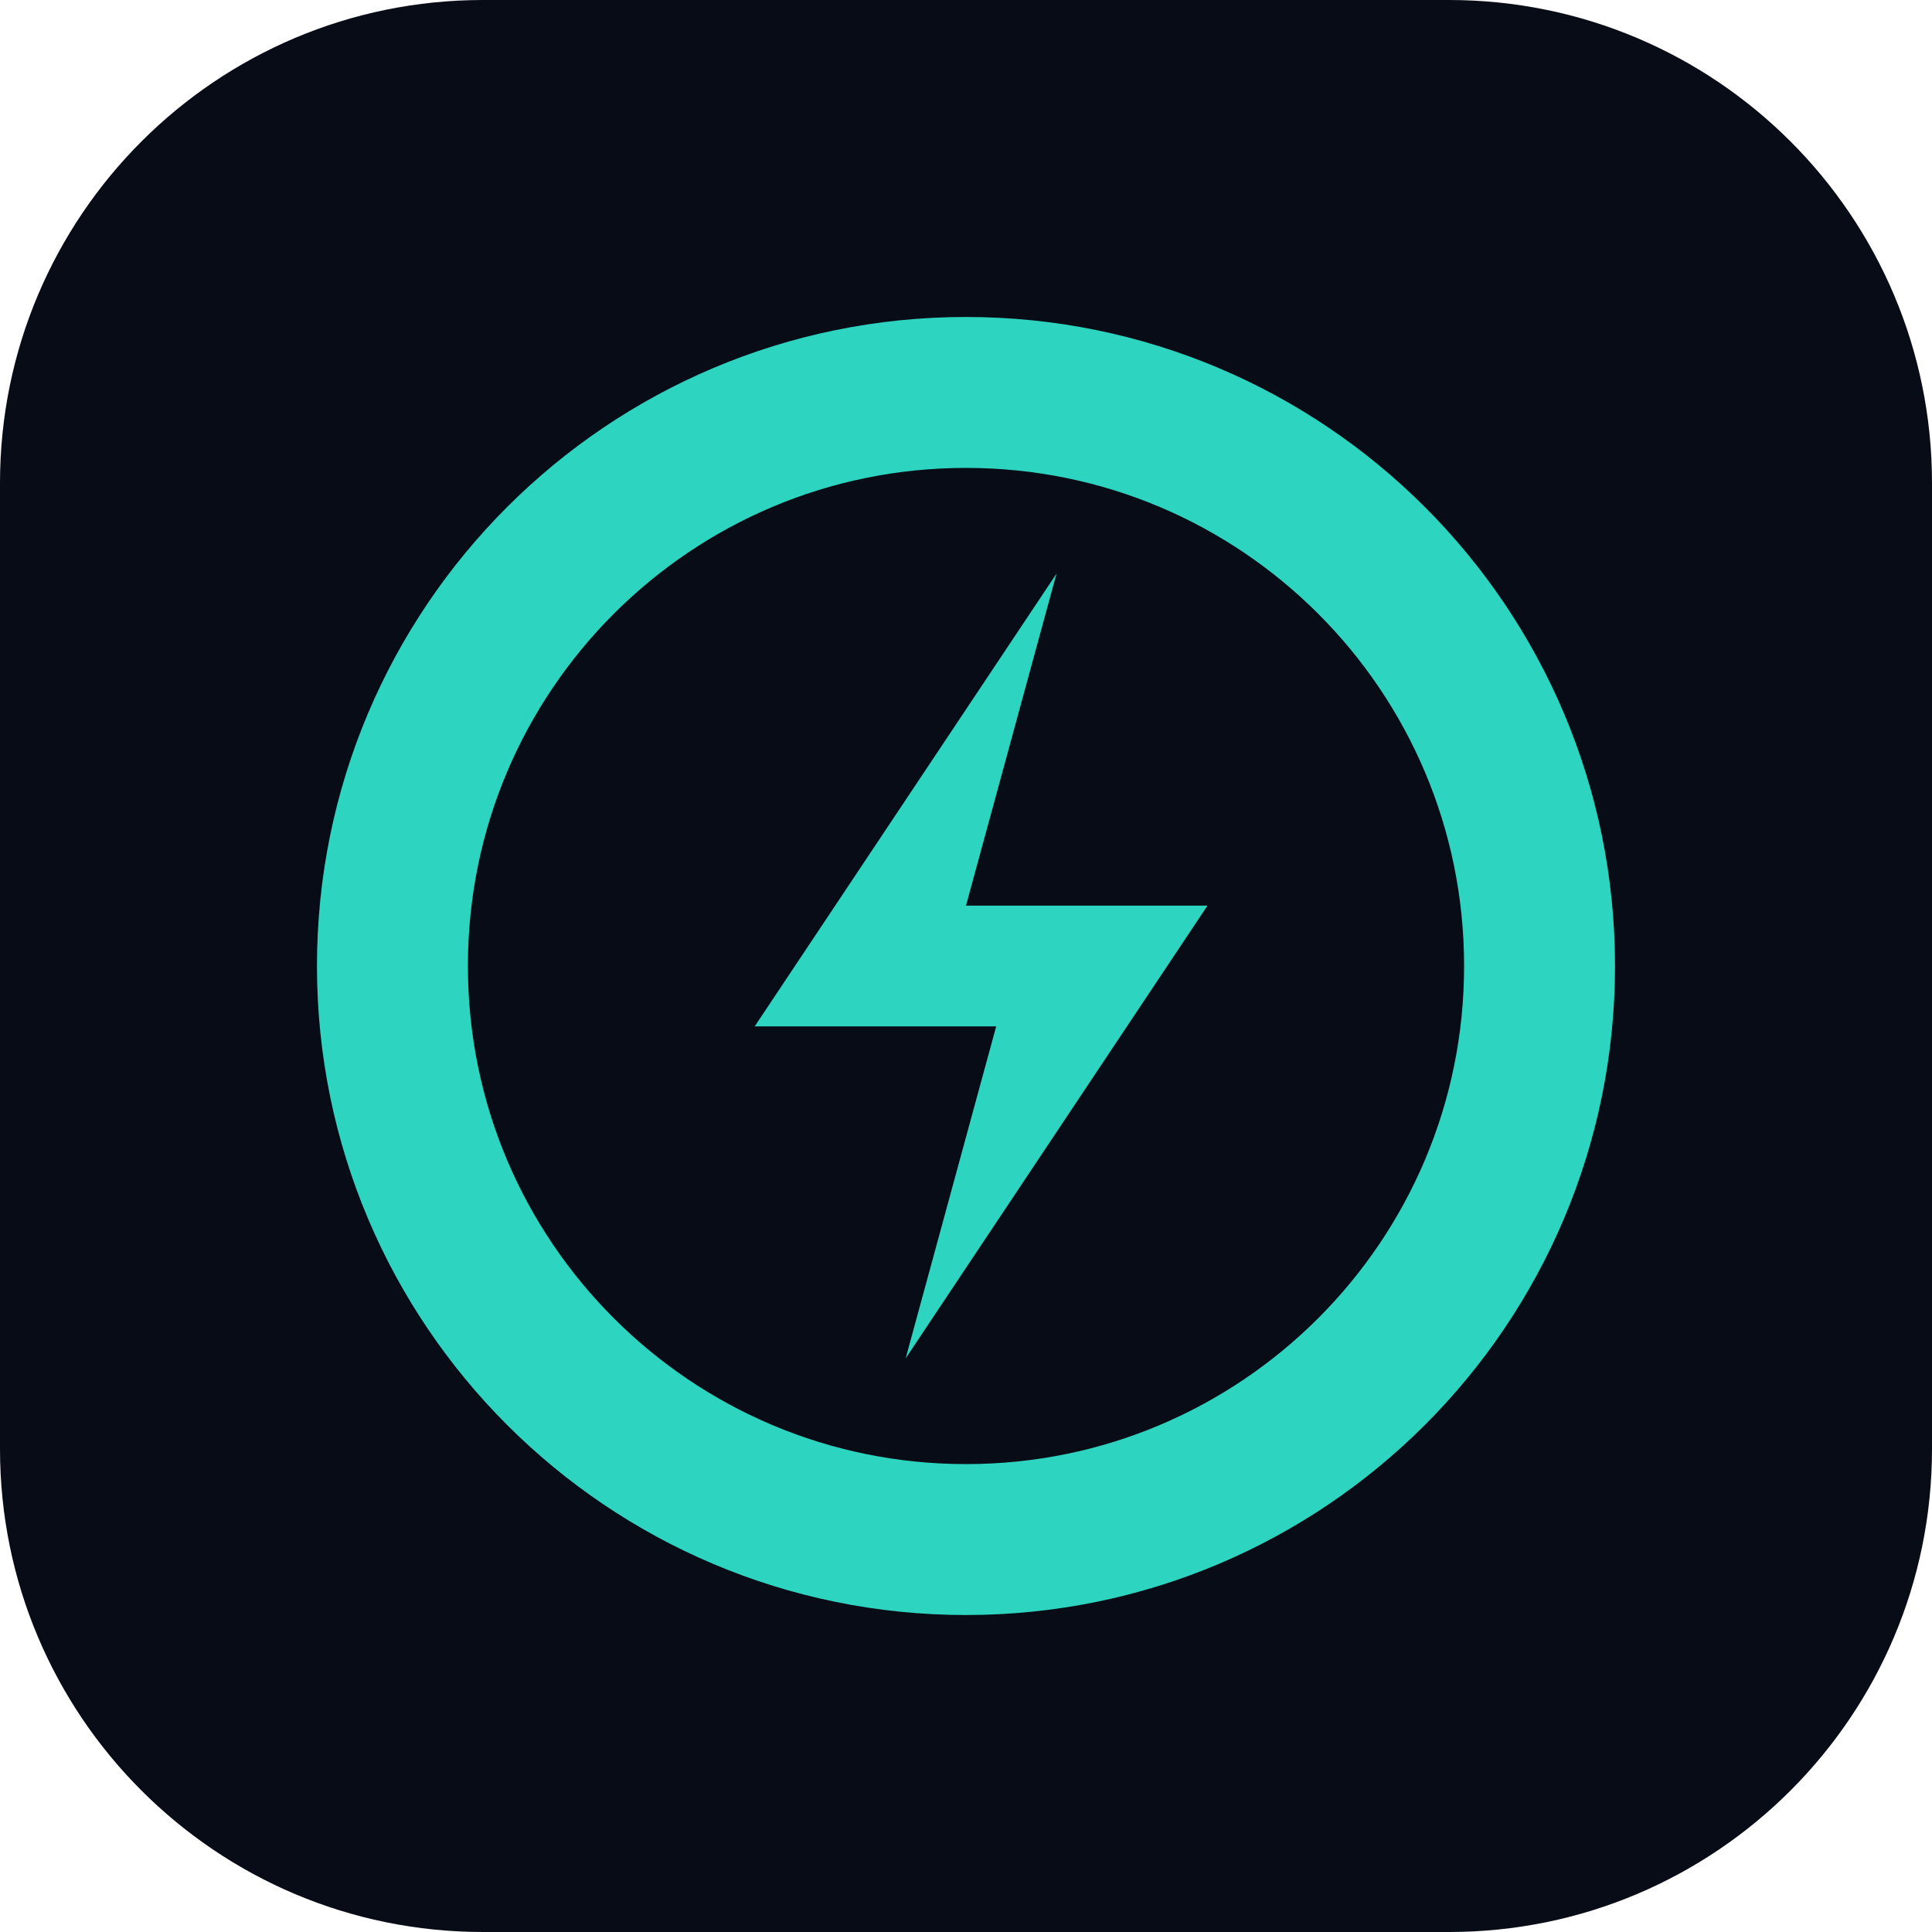
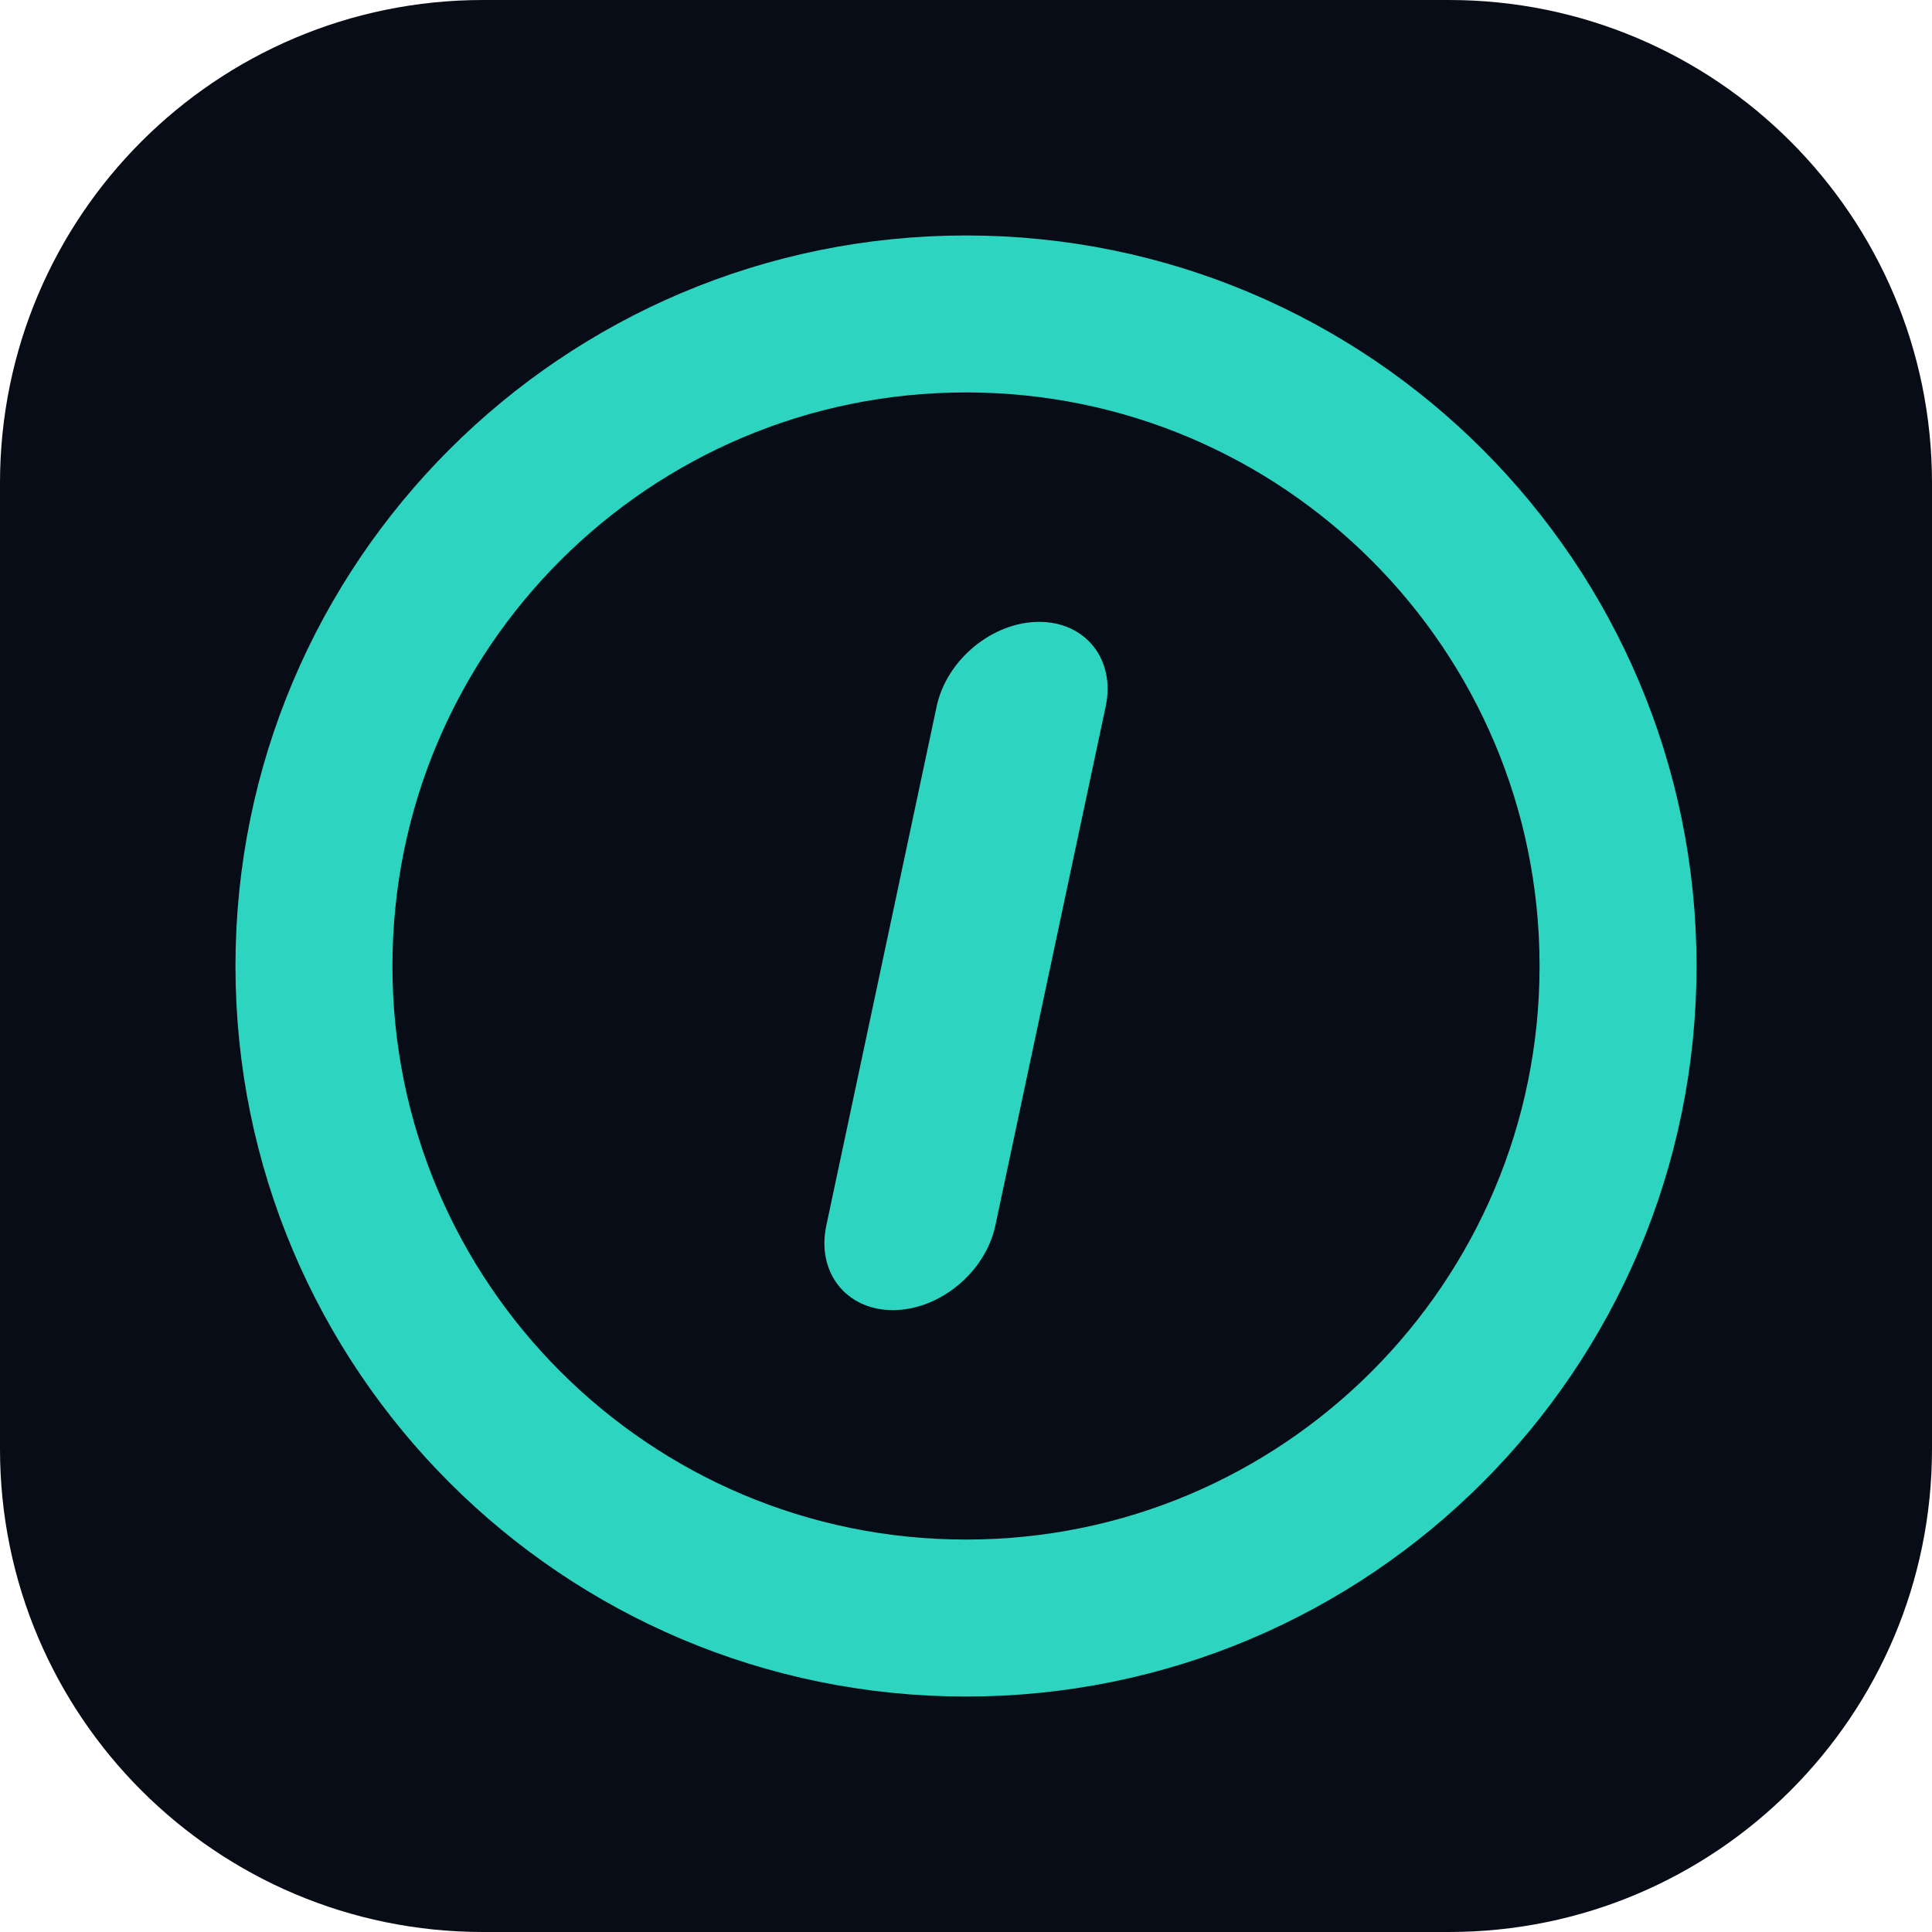
<svg xmlns="http://www.w3.org/2000/svg" viewBox="0 0 32 32">
  <rect width="32" height="32" rx="8" fill="#080c16" />
-   <circle cx="16" cy="16" r="9.5" fill="none" stroke="#2dd4bf" stroke-width="2.5" />
-   <path d="M17.5 9.5 12.5 17h4l-1.5 5.5 5-7.5h-4z" fill="#2dd4bf" />
+   <circle cx="16" cy="16" r="10.8" fill="none" stroke="#2dd4bf" stroke-width="2.6" />
+   <rect width="2.8" height="11.4" rx="1.4" fill="#2dd4bf" transform="translate(16 16) skewX(-12) translate(-1.4 -5.7)" />
</svg>
